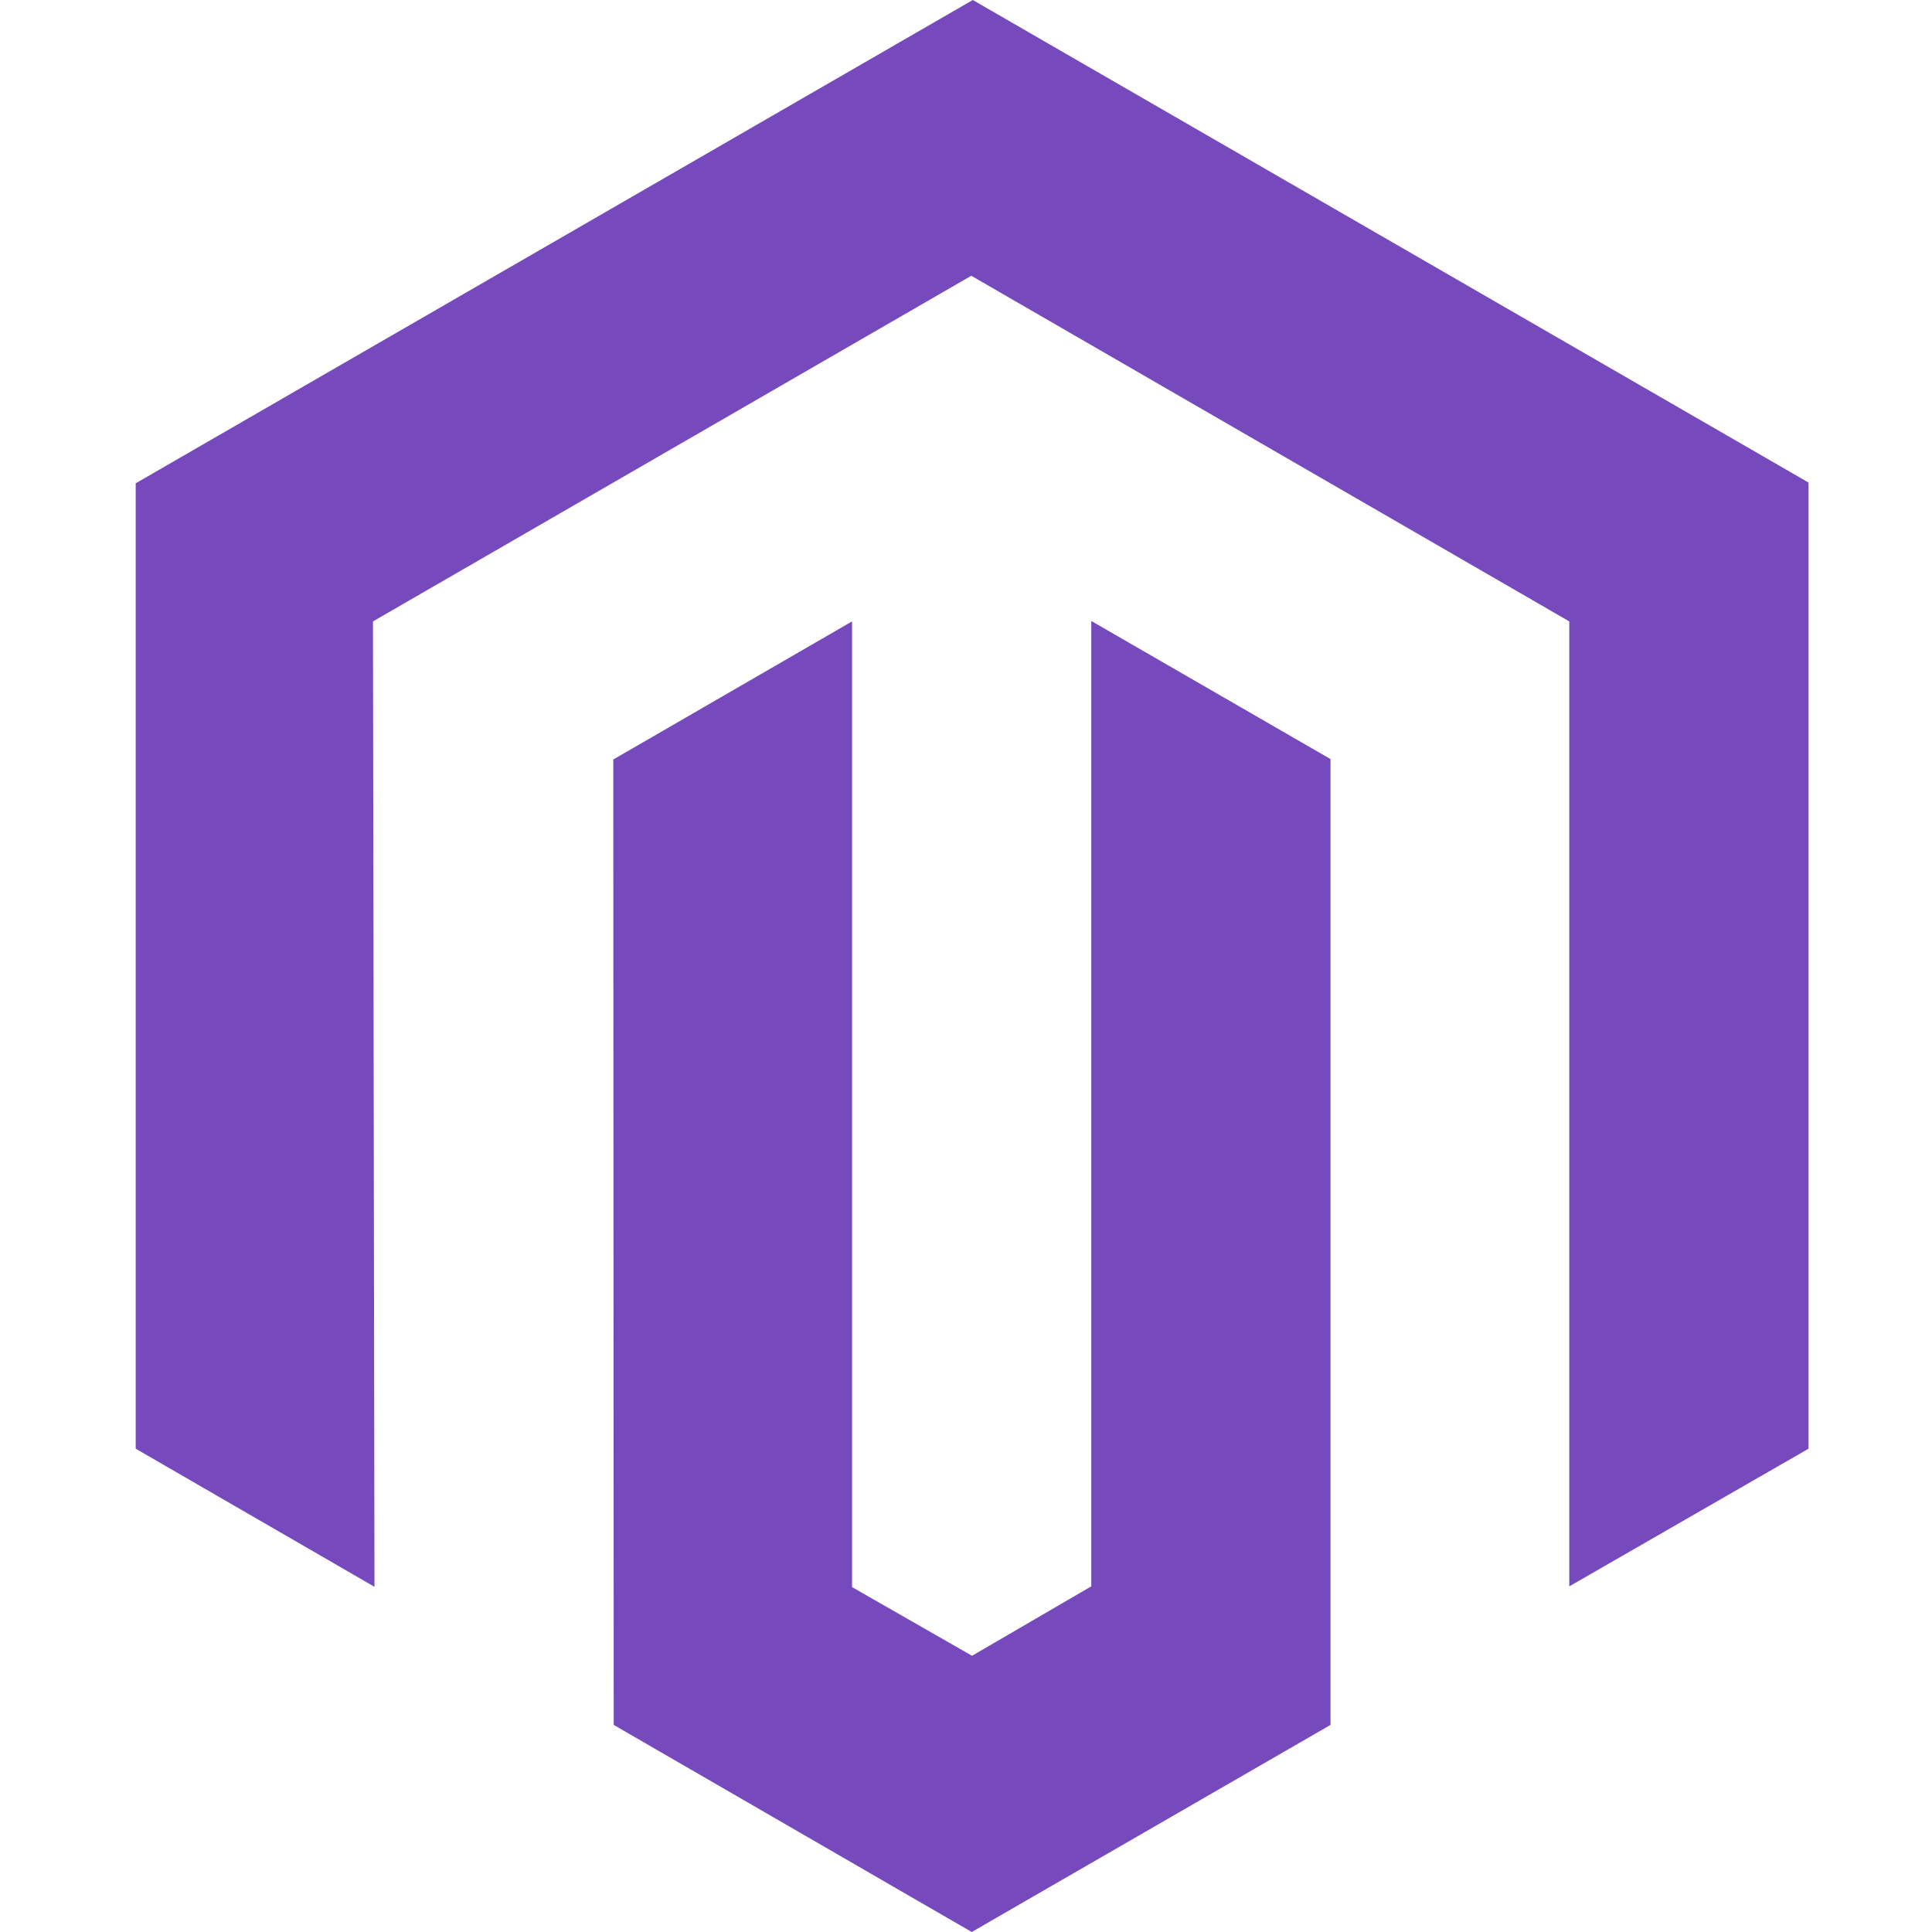
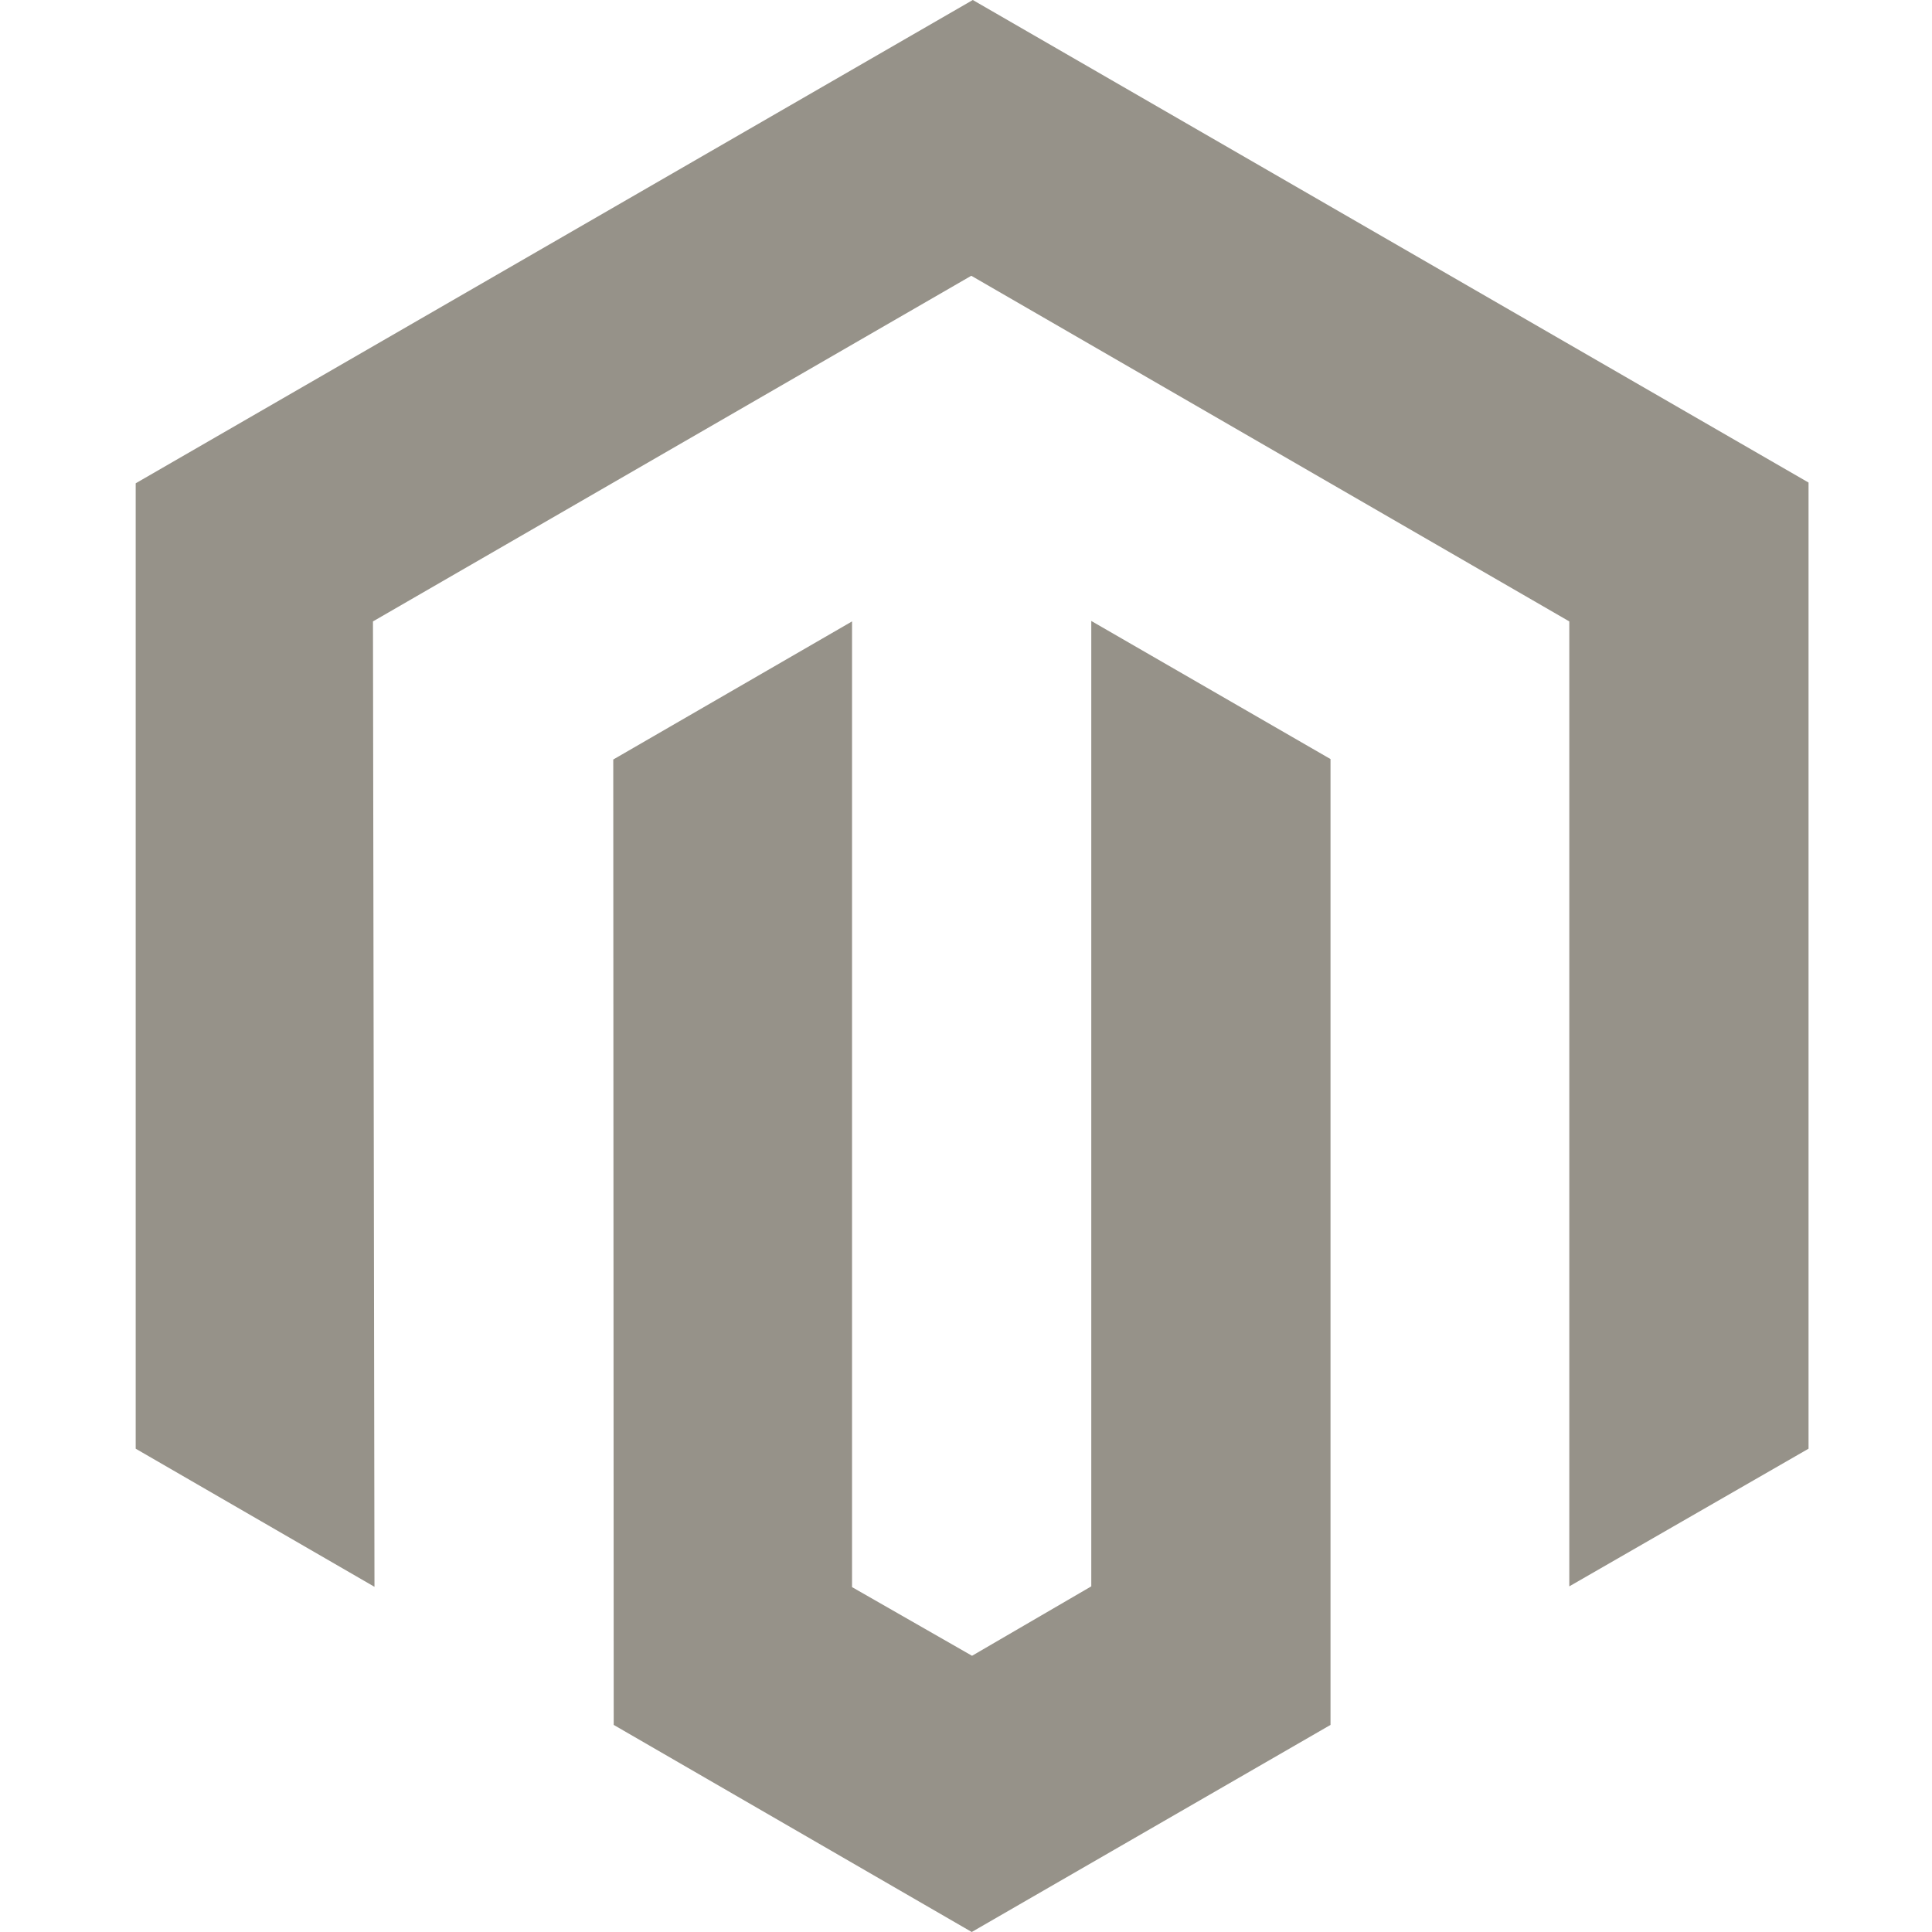
<svg xmlns="http://www.w3.org/2000/svg" viewBox="0 0 128 128">
-   <path fill="#764abc" d="M119.82 31.97v64.01l-15.85 9.12V41.17l-39.62-22.9-39.64 22.9.1 63.96-15.82-9.15V32.02L64.45 0l55.37 31.97zM72.3 105.1l-7.9 4.6-7.95-4.55V41.17l-15.82 9.15.03 63.96L64.38 128l23.77-13.72V50.29L72.3 41.14v63.96z" />
+   <path fill="#969289" d="M119.82 31.97v64.01l-15.85 9.12V41.17l-39.62-22.9-39.64 22.9.1 63.96-15.82-9.15V32.02L64.45 0l55.37 31.97zM72.3 105.1l-7.9 4.6-7.95-4.55V41.17l-15.82 9.15.03 63.96L64.38 128l23.77-13.72V50.29L72.3 41.14v63.96z" />
</svg>
